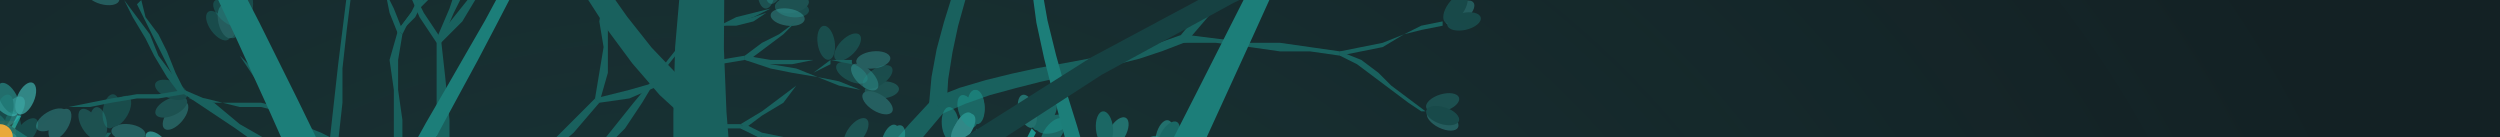
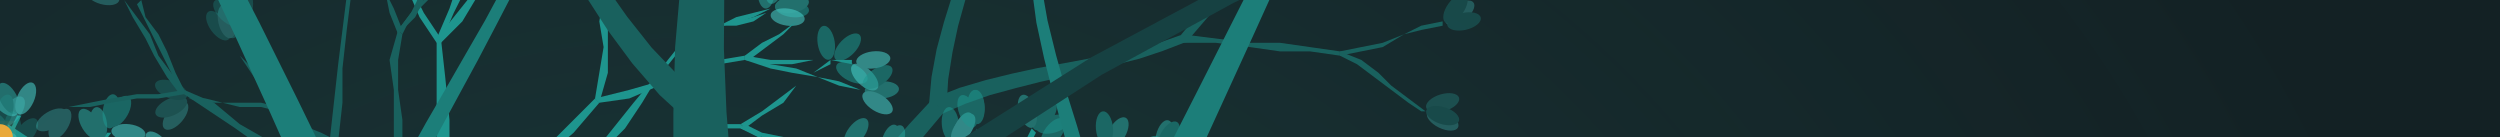
<svg xmlns="http://www.w3.org/2000/svg" viewBox="248 168 584 32" width="584" height="32" role="img" aria-label="">
  <defs>
    <filter id="glow" x="-200%%" y="-200%%" width="500%%" height="500%%">
      <feGaussianBlur stdDeviation="2.5" result="b" />
      <feMerge>
        <feMergeNode in="b" />
        <feMergeNode in="SourceGraphic" />
      </feMerge>
    </filter>
    <radialGradient id="haloA">
      <stop offset="0" stop-color="#E9A93A" stop-opacity="0.75" />
      <stop offset="1" stop-color="#E9A93A" stop-opacity="0" />
    </radialGradient>
    <radialGradient id="haloT">
      <stop offset="0" stop-color="#48D1CC" stop-opacity="0.75" />
      <stop offset="1" stop-color="#48D1CC" stop-opacity="0" />
    </radialGradient>
    <radialGradient id="haloW">
      <stop offset="0" stop-color="#FFFFFF" stop-opacity="0.75" />
      <stop offset="1" stop-color="#FFFFFF" stop-opacity="0" />
    </radialGradient>
    <linearGradient id="sheen" x1="0" y1="0" x2="0" y2="1">
      <stop offset="0" stop-color="#FFFFFF" stop-opacity="0.10" />
      <stop offset="1" stop-color="#FFFFFF" stop-opacity="0" />
    </linearGradient>
  </defs>
  <style>@media (prefers-reduced-motion: reduce) { .m { display: none } }</style>
  <defs>
    <filter id="shadow" x="-20%" y="-20%" width="140%" height="160%">
      <feGaussianBlur stdDeviation="4" />
    </filter>
    <linearGradient id="budfill" x1="0" y1="0" x2="0" y2="1">
      <stop offset="0" stop-color="#15717A" />
      <stop offset="1" stop-color="#0B4F55" />
    </linearGradient>
  </defs>
  <rect width="832" height="864" rx="16" fill="#132124" />
  <radialGradient id="crown" cx="50%" cy="50%" r="50%">
    <stop offset="0" stop-color="#48D1CC" stop-opacity="0.13" />
    <stop offset="1" stop-color="#48D1CC" stop-opacity="0" />
  </radialGradient>
  <ellipse cx="416" cy="300" rx="400" ry="300" fill="url(#crown)" />
  <g opacity="0.55">
    <ellipse cx="293" cy="203" rx="4" ry="2" transform="rotate(-33 293 203)" fill="#2BA59E" />
    <ellipse cx="285" cy="202" rx="4" ry="2" transform="rotate(-131 285 202)" fill="#48D1CC" />
    <ellipse cx="292" cy="203" rx="4" ry="2" transform="rotate(-36 292 203)" fill="#2BA59E" />
  </g>
  <path d="M243 216 L245 212 L247 207 L249 203 L251 199 L253 195 L252 195 L250 199 L248 203 L246 207 L245 211 L243 216 Z" fill="#1E958E" />
  <g opacity="0.55">
    <ellipse cx="249" cy="192" rx="4" ry="2" transform="rotate(-135 249 192)" fill="#48D1CC" />
    <ellipse cx="250" cy="191" rx="4" ry="2" transform="rotate(-118 250 191)" fill="#2BA59E" />
    <ellipse cx="254" cy="191" rx="4" ry="2" transform="rotate(-66 254 191)" fill="#48D1CC" />
  </g>
-   <path d="M416.1 393.5 L407.0 380.4 L397.8 367.1 L388.4 353.4 L378.9 339.5 L369.3 325.5 L359.5 311.6 L349.5 297.8 L339.3 284.2 L328.9 271.0 L318.3 258.2 L307.5 246.0 L296.5 234.4 L285.2 223.7 L273.7 213.8 L261.9 204.9 L250.0 197.1 L246.0 202.9 L257.1 211.3 L267.7 220.7 L278.1 231.0 L288.3 242.1 L298.2 254.0 L307.9 266.6 L317.4 279.7 L326.7 293.3 L335.8 307.2 L344.8 321.4 L353.6 335.8 L362.3 350.2 L370.9 364.6 L379.3 378.8 L387.7 392.9 L395.9 406.5 Z" fill="#19615E" />
-   <path d="M262 223 L263 218 L266 214 L268 210 L271 206 L272 202 L272 201 L270 206 L268 209 L265 213 L262 218 L261 222 Z" fill="#19615E" />
-   <g opacity="0.30">
+   <path d="M416.1 393.5 L407.0 380.4 L397.8 367.1 L388.4 353.4 L378.9 339.5 L369.3 325.5 L359.5 311.6 L349.5 297.8 L339.3 284.2 L328.9 271.0 L318.3 258.2 L307.5 246.0 L296.5 234.4 L285.2 223.7 L273.7 213.8 L261.9 204.9 L250.0 197.1 L246.0 202.9 L257.1 211.3 L267.7 220.7 L278.1 231.0 L288.3 242.1 L298.2 254.0 L307.9 266.6 L317.4 279.7 L326.7 293.3 L335.8 307.2 L344.8 321.4 L353.6 335.8 L362.3 350.2 L370.9 364.6 L379.3 378.8 L387.7 392.9 L395.9 406.5 Z" fill="#1E958E" />
+   <path d="M262 223 L263 218 L266 214 L268 210 L271 206 L272 202 L272 201 L270 206 L268 209 L265 213 L262 218 L261 222 Z" fill="#1E958E" />
+   <g opacity="0.55">
    <ellipse cx="269" cy="197" rx="4" ry="2" transform="rotate(-121 269 197)" fill="#2BA59E" />
    <ellipse cx="271" cy="197" rx="4" ry="2" transform="rotate(-97 271 197)" fill="#2BA59E" />
  </g>
-   <g opacity="0.30">
+   <g opacity="0.55">
    <ellipse cx="250" cy="203" rx="4" ry="2" transform="rotate(-75 250 203)" fill="#48D1CC" />
    <ellipse cx="244" cy="206" rx="4" ry="2" transform="rotate(-165 244 206)" fill="#1E958E" />
  </g>
-   <path d="M260 221 L262 216 L265 212 L268 207 L271 203 L274 199 L273 199 L271 203 L268 207 L265 211 L262 216 L259 220 Z" fill="#19615E" />
-   <g opacity="0.30">
+   <path d="M260 221 L262 216 L265 212 L268 207 L271 203 L274 199 L273 199 L271 203 L268 207 L265 211 L262 216 L259 220 Z" fill="#1E958E" />
+   <g opacity="0.55">
    <ellipse cx="278" cy="199" rx="4" ry="2" transform="rotate(7 278 199)" fill="#48D1CC" />
    <ellipse cx="274" cy="194" rx="4" ry="2" transform="rotate(-83 274 194)" fill="#1E958E" />
    <ellipse cx="276" cy="194" rx="4" ry="2" transform="rotate(-60 276 194)" fill="#1E958E" />
  </g>
-   <g opacity="0.30">
+   <g opacity="0.55">
    <ellipse cx="240" cy="202" rx="4" ry="2" transform="rotate(-139 240 202)" fill="#48D1CC" />
    <ellipse cx="242" cy="201" rx="4" ry="2" transform="rotate(-106 242 201)" fill="#1E958E" />
    <ellipse cx="239" cy="204" rx="4" ry="2" transform="rotate(-160 239 204)" fill="#1E958E" />
  </g>
-   <path d="M354 227 L360 221 L368 216 L376 213 L383 209 L389 203 L388 202 L382 207 L375 210 L366 214 L358 218 L352 225 Z" fill="#19615E" />
-   <path d="M389 203 L396 204 L403 202 L409 200 L415 198 L422 198 L421 197 L415 197 L409 199 L402 201 L396 202 L389 202 Z" fill="#19615E" />
-   <path d="M421 198 L426 200 L431 201 L436 201 L440 202 L445 203 L445 203 L441 201 L436 200 L431 200 L426 199 L422 197 Z" fill="#19615E" />
-   <g opacity="0.30">
+   <path d="M354 227 L360 221 L368 216 L376 213 L383 209 L389 203 L388 202 L382 207 L375 210 L366 214 L358 218 L352 225 Z" fill="#1E958E" />
+   <path d="M389 203 L396 204 L403 202 L409 200 L415 198 L422 198 L421 197 L415 197 L409 199 L402 201 L396 202 L389 202 Z" fill="#1E958E" />
+   <path d="M421 198 L426 200 L431 201 L436 201 L440 202 L445 203 L445 203 L441 201 L436 200 L431 200 L426 199 L422 197 Z" fill="#1E958E" />
+   <g opacity="0.55">
    <ellipse cx="448" cy="199" rx="4" ry="2" transform="rotate(-53 448 199)" fill="#2BA59E" />
    <ellipse cx="449" cy="205" rx="4" ry="2" transform="rotate(21 449 205)" fill="#1E958E" />
  </g>
-   <path d="M422 198 L426 195 L431 192 L434 188 L438 185 L442 183 L442 182 L438 185 L434 188 L430 191 L426 194 L421 197 Z" fill="#19615E" />
-   <g opacity="0.30">
+   <path d="M422 198 L426 195 L431 192 L434 188 L438 185 L442 183 L442 182 L438 185 L434 188 L430 191 L426 194 L421 197 Z" fill="#1E958E" />
+   <g opacity="0.55">
    <ellipse cx="441" cy="178" rx="4" ry="2" transform="rotate(-99 441 178)" fill="#1E958E" />
    <ellipse cx="446" cy="179" rx="4" ry="2" transform="rotate(-46 446 179)" fill="#1E958E" />
    <ellipse cx="447" cy="185" rx="4" ry="2" transform="rotate(27 447 185)" fill="#1E958E" />
  </g>
-   <path d="M421 198 L425 200 L429 203 L433 205 L436 207 L440 209 L440 209 L437 207 L433 204 L429 202 L426 200 L422 197 Z" fill="#19615E" />
-   <g opacity="0.30">
+   <path d="M421 198 L425 200 L429 203 L433 205 L436 207 L440 209 L440 209 L437 207 L433 204 L429 202 L426 200 L422 197 Z" fill="#1E958E" />
+   <g opacity="0.55">
    <ellipse cx="440" cy="214" rx="4" ry="2" transform="rotate(91 440 214)" fill="#48D1CC" />
    <ellipse cx="444" cy="212" rx="4" ry="2" transform="rotate(38 444 212)" fill="#2BA59E" />
  </g>
-   <path d="M389 203 L394 198 L398 192 L401 187 L405 182 L409 177 L408 177 L404 182 L401 186 L396 192 L392 197 L388 202 Z" fill="#19615E" />
-   <path d="M409 178 L413 176 L417 174 L421 173 L424 172 L428 170 L428 170 L424 171 L420 172 L416 174 L412 175 L408 177 Z" fill="#19615E" />
-   <g opacity="0.30">
+   <path d="M389 203 L394 198 L398 192 L401 187 L405 182 L409 177 L408 177 L404 182 L401 186 L396 192 L392 197 L388 202 Z" fill="#1E958E" />
+   <path d="M409 178 L413 176 L417 174 L421 173 L424 172 L428 170 L428 170 L424 171 L420 172 L416 174 L412 175 L408 177 Z" fill="#1E958E" />
+   <g opacity="0.55">
    <ellipse cx="429" cy="165" rx="4" ry="2" transform="rotate(-75 429 165)" fill="#2BA59E" />
    <ellipse cx="433" cy="170" rx="4" ry="2" transform="rotate(8 433 170)" fill="#1E958E" />
    <ellipse cx="433" cy="169" rx="4" ry="2" transform="rotate(-10 433 169)" fill="#2BA59E" />
  </g>
-   <path d="M409 177 L410 173 L411 169 L413 165 L414 161 L415 157 L415 157 L414 161 L412 165 L411 169 L409 173 L408 177 Z" fill="#19615E" />
-   <g opacity="0.30">
+   <path d="M409 177 L410 173 L411 169 L413 165 L414 161 L415 157 L415 157 L414 161 L412 165 L411 169 L409 173 L408 177 Z" fill="#1E958E" />
+   <g opacity="0.55">
    <ellipse cx="419" cy="154" rx="4" ry="2" transform="rotate(-33 419 154)" fill="#1E958E" />
    <ellipse cx="419" cy="154" rx="4" ry="2" transform="rotate(-42 419 154)" fill="#1E958E" />
    <ellipse cx="420" cy="156" rx="4" ry="2" transform="rotate(-16 420 156)" fill="#2BA59E" />
  </g>
-   <path d="M409 177 L412 175 L416 174 L420 174 L424 173 L427 171 L427 171 L424 172 L420 173 L416 174 L412 175 L408 177 Z" fill="#19615E" />
-   <g opacity="0.30">
+   <path d="M409 177 L412 175 L416 174 L420 174 L424 173 L427 171 L427 171 L424 172 L420 173 L416 174 L412 175 L408 177 Z" fill="#1E958E" />
+   <g opacity="0.55">
    <ellipse cx="427" cy="166" rx="4" ry="2" transform="rotate(-88 427 166)" fill="#2BA59E" />
    <ellipse cx="432" cy="172" rx="4" ry="2" transform="rotate(8 432 172)" fill="#48D1CC" />
  </g>
-   <path d="M355 226 L353 216 L353 206 L353 196 L352 186 L351 177 L350 177 L350 186 L350 196 L350 206 L350 216 L351 226 Z" fill="#19615E" />
-   <path d="M351 178 L354 171 L357 165 L359 158 L361 152 L364 146 L363 146 L361 152 L358 158 L355 164 L353 170 L350 177 Z" fill="#19615E" />
-   <path d="M351 177 L347 171 L344 165 L341 159 L338 153 L335 147 L334 148 L337 153 L340 159 L343 165 L346 172 L350 178 Z" fill="#19615E" />
-   <path d="M351 178 L356 173 L359 168 L362 162 L366 157 L369 153 L369 152 L365 156 L361 161 L358 167 L354 172 L350 177 Z" fill="#19615E" />
-   <path d="M354 227 L361 220 L368 212 L375 205 L382 199 L388 192 L387 191 L381 197 L374 204 L366 210 L359 217 L352 225 Z" fill="#19615E" />
-   <path d="M388 192 L395 191 L402 188 L409 186 L416 183 L422 182 L422 181 L416 182 L409 184 L402 187 L395 189 L387 191 Z" fill="#19615E" />
-   <path d="M422 182 L427 183 L433 183 L438 182 L442 182 L447 183 L447 182 L442 182 L438 182 L433 182 L428 182 L422 181 Z" fill="#19615E" />
-   <g opacity="0.30">
+   <path d="M355 226 L353 216 L353 206 L353 196 L352 186 L351 177 L350 177 L350 186 L350 196 L350 206 L350 216 L351 226 Z" fill="#1E958E" />
+   <path d="M351 178 L354 171 L357 165 L359 158 L361 152 L364 146 L363 146 L361 152 L358 158 L355 164 L353 170 L350 177 Z" fill="#1E958E" />
+   <path d="M351 177 L347 171 L344 165 L341 159 L338 153 L335 147 L334 148 L337 153 L340 159 L343 165 L346 172 L350 178 Z" fill="#1E958E" />
+   <path d="M351 178 L356 173 L359 168 L362 162 L366 157 L369 153 L369 152 L365 156 L361 161 L358 167 L354 172 L350 177 Z" fill="#1E958E" />
+   <path d="M354 227 L361 220 L368 212 L375 205 L382 199 L388 192 L387 191 L381 197 L374 204 L366 210 L359 217 L352 225 Z" fill="#1E958E" />
+   <path d="M388 192 L395 191 L402 188 L409 186 L416 183 L422 182 L422 181 L416 182 L409 184 L402 187 L395 189 L387 191 Z" fill="#1E958E" />
+   <path d="M422 182 L427 183 L433 183 L438 182 L442 182 L447 183 L447 182 L442 182 L438 182 L433 182 L428 182 L422 181 Z" fill="#1E958E" />
+   <g opacity="0.55">
    <ellipse cx="450" cy="186" rx="4" ry="2" transform="rotate(44 450 186)" fill="#48D1CC" />
    <ellipse cx="452" cy="182" rx="4" ry="2" transform="rotate(-7 452 182)" fill="#48D1CC" />
  </g>
-   <path d="M423 182 L427 179 L431 176 L434 173 L437 170 L441 168 L441 168 L437 170 L434 173 L430 176 L426 178 L422 181 Z" fill="#19615E" />
-   <g opacity="0.30">
+   <path d="M423 182 L427 179 L431 176 L434 173 L437 170 L441 168 L441 168 L437 170 L434 173 L430 176 L426 178 L422 181 Z" fill="#1E958E" />
+   <g opacity="0.55">
    <ellipse cx="444" cy="164" rx="4" ry="2" transform="rotate(-57 444 164)" fill="#2BA59E" />
    <ellipse cx="442" cy="163" rx="4" ry="2" transform="rotate(-77 442 163)" fill="#48D1CC" />
    <ellipse cx="440" cy="163" rx="4" ry="2" transform="rotate(-106 440 163)" fill="#2BA59E" />
  </g>
-   <path d="M422 182 L428 184 L433 185 L439 186 L444 188 L449 189 L449 189 L444 187 L439 186 L434 184 L428 183 L423 181 Z" fill="#19615E" />
-   <g opacity="0.30">
+   <path d="M422 182 L428 184 L433 185 L439 186 L444 188 L449 189 L449 189 L444 187 L439 186 L434 184 L428 183 L423 181 Z" fill="#1E958E" />
+   <g opacity="0.55">
    <ellipse cx="454" cy="189" rx="4" ry="2" transform="rotate(-4 454 189)" fill="#2BA59E" />
    <ellipse cx="453" cy="192" rx="4" ry="2" transform="rotate(32 453 192)" fill="#48D1CC" />
    <ellipse cx="453" cy="186" rx="4" ry="2" transform="rotate(-34 453 186)" fill="#1E958E" />
  </g>
-   <path d="M388 192 L390 185 L390 179 L390 173 L390 167 L391 162 L390 162 L389 167 L388 173 L389 179 L388 185 L387 191 Z" fill="#19615E" />
+   <path d="M388 192 L390 185 L390 179 L390 173 L390 167 L391 162 L390 162 L389 167 L388 173 L389 179 L388 185 L387 191 Z" fill="#1E958E" />
  <path d="M428.9 393.8 L430.8 376.2 L431.8 358.4 L431.9 340.7 L431.2 323.4 L430.0 306.3 L428.4 289.4 L426.5 272.8 L424.5 256.5 L422.4 240.4 L420.5 224.7 L418.9 209.3 L417.7 194.1 L417.1 179.3 L417.2 164.8 L418.1 150.7 L419.9 136.7 L412.1 135.3 L409.0 149.4 L407.0 164.1 L405.7 179.1 L405.3 194.4 L405.3 210.0 L405.8 225.8 L406.6 241.8 L407.5 258.0 L408.4 274.3 L409.2 290.8 L409.7 307.3 L409.8 323.8 L409.3 340.4 L408.1 356.9 L406.1 373.4 L403.1 390.2 Z" fill="#19615E" />
  <path d="M341 210 L342 203 L342 196 L341 189 L341 182 L342 176 L341 175 L339 182 L340 189 L340 196 L340 203 L338 210 Z" fill="#19615E" />
  <path d="M341 176 L345 172 L347 168 L349 163 L351 159 L353 156 L353 155 L350 159 L348 163 L346 167 L344 171 L341 175 Z" fill="#19615E" />
  <path d="M342 175 L340 170 L338 166 L336 161 L334 157 L333 152 L332 153 L334 157 L335 161 L338 166 L339 171 L341 176 Z" fill="#19615E" />
  <path d="M342 176 L344 172 L348 168 L352 165 L355 162 L358 159 L357 158 L355 162 L351 165 L347 168 L344 171 L341 175 Z" fill="#19615E" />
  <g opacity="0.30">
    <ellipse cx="361" cy="155" rx="4" ry="2" transform="rotate(-41 361 155)" fill="#1E958E" />
    <ellipse cx="362" cy="160" rx="4" ry="2" transform="rotate(13 362 160)" fill="#2BA59E" />
    <ellipse cx="356" cy="154" rx="4" ry="2" transform="rotate(-102 356 154)" fill="#1E958E" />
  </g>
  <path d="M340 209 L335 205 L329 202 L323 199 L318 197 L313 193 L313 194 L317 198 L323 201 L329 204 L334 207 L339 211 Z" fill="#19615E" />
  <path d="M314 194 L312 190 L309 187 L307 184 L304 181 L302 178 L302 178 L304 181 L306 184 L308 187 L311 190 L313 194 Z" fill="#19615E" />
  <g opacity="0.30">
    <ellipse cx="299" cy="174" rx="4" ry="2" transform="rotate(-126 299 174)" fill="#1E958E" />
    <ellipse cx="303" cy="173" rx="4" ry="2" transform="rotate(-77 303 173)" fill="#2BA59E" />
    <ellipse cx="301" cy="173" rx="4" ry="2" transform="rotate(-103 301 173)" fill="#48D1CC" />
  </g>
  <path d="M313 193 L309 192 L304 192 L300 192 L296 191 L292 191 L292 191 L296 192 L300 192 L304 193 L309 193 L313 194 Z" fill="#19615E" />
  <g opacity="0.30">
    <ellipse cx="289" cy="195" rx="4" ry="2" transform="rotate(-230 289 195)" fill="#48D1CC" />
    <ellipse cx="288" cy="193" rx="4" ry="2" transform="rotate(-205 288 193)" fill="#2BA59E" />
    <ellipse cx="288" cy="189" rx="4" ry="2" transform="rotate(-158 288 189)" fill="#1E958E" />
  </g>
  <path d="M314 194 L312 189 L310 186 L308 182 L306 178 L304 175 L304 175 L305 179 L307 182 L309 186 L311 190 L313 194 Z" fill="#19615E" />
  <g opacity="0.30">
    <ellipse cx="305" cy="170" rx="4" ry="2" transform="rotate(-78 305 170)" fill="#1E958E" />
    <ellipse cx="301" cy="171" rx="4" ry="2" transform="rotate(-136 301 171)" fill="#1E958E" />
  </g>
  <g opacity="0.30">
    <ellipse cx="254" cy="199" rx="4" ry="2" transform="rotate(-52 254 199)" fill="#1E958E" />
    <ellipse cx="248" cy="198" rx="4" ry="2" transform="rotate(-118 248 198)" fill="#2BA59E" />
    <ellipse cx="251" cy="198" rx="4" ry="2" transform="rotate(-92 251 198)" fill="#1E958E" />
  </g>
  <g opacity="0.30">
    <ellipse cx="244" cy="197" rx="4" ry="2" transform="rotate(-98 244 197)" fill="#1E958E" />
    <ellipse cx="241" cy="199" rx="4" ry="2" transform="rotate(-142 241 199)" fill="#48D1CC" />
    <ellipse cx="240" cy="201" rx="4" ry="2" transform="rotate(-165 240 201)" fill="#48D1CC" />
  </g>
  <path d="M262 224 L259 219 L256 213 L253 208 L251 203 L248 198 L247 199 L250 203 L253 209 L256 214 L258 219 L261 225 Z" fill="#19615E" />
  <g opacity="0.30">
    <ellipse cx="251" cy="194" rx="4" ry="2" transform="rotate(-55 251 194)" fill="#48D1CC" />
    <ellipse cx="249" cy="194" rx="4" ry="2" transform="rotate(-75 249 194)" fill="#1E958E" />
  </g>
  <path d="M325 210 L327 201 L328 192 L328 184 L329 175 L330 167 L329 167 L328 175 L327 183 L326 192 L325 201 L323 210 Z" fill="#19615E" />
  <path d="M330 167 L333 162 L336 157 L339 152 L341 147 L343 143 L343 142 L341 147 L338 152 L335 157 L332 162 L329 167 Z" fill="#19615E" />
  <path d="M331 167 L330 161 L328 155 L325 149 L323 144 L322 138 L322 138 L323 144 L325 150 L327 155 L329 161 L329 167 Z" fill="#19615E" />
  <path d="M330 168 L334 163 L339 159 L343 155 L347 151 L351 147 L350 147 L347 151 L342 154 L338 158 L334 162 L330 167 Z" fill="#19615E" />
  <path d="M325 209 L318 205 L311 201 L304 197 L298 192 L291 189 L291 190 L297 194 L303 198 L310 203 L316 207 L324 211 Z" fill="#19615E" />
  <path d="M291 189 L289 185 L287 180 L285 176 L282 172 L281 168 L280 169 L282 173 L284 177 L286 181 L288 185 L290 190 Z" fill="#19615E" />
  <g opacity="0.30">
    <ellipse cx="282" cy="164" rx="4" ry="2" transform="rotate(-71 282 164)" fill="#2BA59E" />
    <ellipse cx="279" cy="164" rx="4" ry="2" transform="rotate(-101 279 164)" fill="#2BA59E" />
  </g>
  <path d="M291 189 L285 190 L280 190 L274 191 L269 192 L264 193 L264 193 L269 193 L274 192 L280 191 L285 191 L291 190 Z" fill="#19615E" />
  <g opacity="0.30">
    <ellipse cx="260" cy="196" rx="4" ry="2" transform="rotate(-211 260 196)" fill="#48D1CC" />
    <ellipse cx="262" cy="197" rx="4" ry="2" transform="rotate(-239 262 197)" fill="#48D1CC" />
  </g>
  <path d="M291 189 L288 185 L285 181 L283 176 L280 172 L277 168 L277 168 L279 172 L282 177 L284 181 L287 186 L290 190 Z" fill="#19615E" />
  <g opacity="0.30">
    <ellipse cx="277" cy="163" rx="4" ry="2" transform="rotate(-94 277 163)" fill="#2BA59E" />
    <ellipse cx="272" cy="167" rx="4" ry="2" transform="rotate(-164 272 167)" fill="#48D1CC" />
  </g>
  <path d="M419.3 260.2 L424.9 253.5 L430.3 246.7 L435.5 239.7 L440.4 232.7 L445.2 225.8 L449.9 219.0 L454.6 212.4 L459.2 206.0 L463.8 199.8 L468.6 194.1 L465.6 191.4 L460.4 197.0 L455.3 202.9 L450.2 209.1 L445.2 215.5 L440.1 222.0 L434.9 228.6 L429.6 235.2 L424.2 241.7 L418.6 248.1 L412.7 254.3 Z" fill="#19615E" />
  <path d="M467.8 194.7 L473.6 192.2 L479.3 190.2 L485.2 188.6 L491.1 187.1 L497.0 185.8 L502.9 184.5 L508.6 183.1 L514.2 181.7 L519.6 179.9 L524.8 177.9 L524.1 176.1 L519.0 177.9 L513.6 179.4 L508.1 180.6 L502.3 181.7 L496.4 182.8 L490.4 183.9 L484.4 185.2 L478.3 186.7 L472.2 188.5 L466.3 190.8 Z" fill="#19615E" />
  <path d="M524 178 L532 178 L540 179 L547 180 L554 180 L561 181 L561 180 L554 179 L547 178 L540 178 L532 177 L524 176 Z" fill="#19615E" />
  <path d="M561 181 L565 183 L569 186 L573 189 L577 192 L580 194 L581 194 L577 191 L573 188 L570 185 L566 182 L561 180 Z" fill="#19615E" />
  <g opacity="0.30">
    <ellipse cx="585" cy="192" rx="4" ry="2" transform="rotate(-17 585 192)" fill="#2BA59E" />
    <ellipse cx="585" cy="196" rx="4" ry="2" transform="rotate(26 585 196)" fill="#48D1CC" />
    <ellipse cx="585" cy="195" rx="4" ry="2" transform="rotate(18 585 195)" fill="#1E958E" />
  </g>
  <path d="M561 181 L566 180 L571 179 L576 176 L580 175 L585 174 L585 173 L580 174 L576 176 L571 178 L566 179 L561 180 Z" fill="#19615E" />
  <g opacity="0.30">
    <ellipse cx="589" cy="171" rx="4" ry="2" transform="rotate(-37 589 171)" fill="#48D1CC" />
    <ellipse cx="588" cy="170" rx="4" ry="2" transform="rotate(-54 588 170)" fill="#1E958E" />
    <ellipse cx="590" cy="173" rx="4" ry="2" transform="rotate(-13 590 173)" fill="#1E958E" />
  </g>
  <path d="M525 178 L531 171 L535 164 L539 157 L543 150 L547 144 L547 144 L542 149 L538 156 L534 163 L529 170 L524 176 Z" fill="#19615E" />
  <path d="M469.1 192.9 L469.5 186.5 L470.5 180.2 L471.8 174.1 L473.5 168.0 L475.4 162.1 L477.3 156.1 L479.1 150.3 L480.5 144.5 L481.6 138.7 L482.1 133.0 L480.2 132.8 L479.5 138.3 L478.3 143.9 L476.6 149.5 L474.6 155.3 L472.5 161.1 L470.4 167.1 L468.5 173.2 L466.8 179.5 L465.6 186.0 L465.0 192.6 Z" fill="#19615E" />
  <path d="M413.7 191.8 L406.5 185.7 L400.2 179.1 L394.5 171.9 L389.2 164.4 L384.2 156.7 L379.3 149.0 L374.3 141.5 L369.1 134.4 L363.4 127.9 L357.1 122.2 L355.1 124.4 L360.9 130.2 L366.1 136.7 L370.9 143.8 L375.6 151.3 L380.1 159.2 L384.9 167.2 L390.0 175.1 L395.7 182.8 L402.1 190.2 L409.3 196.8 Z" fill="#19615E" />
  <g opacity="0.55">
    <ellipse cx="520" cy="200" rx="4" ry="2" transform="rotate(-77 520 200)" fill="#2BA59E" />
    <ellipse cx="521" cy="200" rx="4" ry="2" transform="rotate(-61 521 200)" fill="#1E958E" />
    <ellipse cx="523" cy="202" rx="4" ry="2" transform="rotate(-39 523 202)" fill="#2BA59E" />
  </g>
  <g opacity="0.55">
    <ellipse cx="494" cy="199" rx="4" ry="2" transform="rotate(-53 494 199)" fill="#1E958E" />
    <ellipse cx="496" cy="202" rx="4" ry="2" transform="rotate(-6 496 202)" fill="#2BA59E" />
  </g>
  <g opacity="0.55">
    <ellipse cx="470" cy="197" rx="4" ry="2" transform="rotate(-95 470 197)" fill="#1E958E" />
    <ellipse cx="473" cy="198" rx="4" ry="2" transform="rotate(-66 473 198)" fill="#48D1CC" />
    <ellipse cx="473" cy="198" rx="4" ry="2" transform="rotate(-54 473 198)" fill="#48D1CC" />
  </g>
  <path d="M479 221 L482 216 L484 212 L486 207 L488 203 L490 199 L489 198 L487 202 L485 207 L483 211 L481 216 L478 220 Z" fill="#1E958E" />
  <g opacity="0.55">
    <ellipse cx="494" cy="197" rx="4" ry="2" transform="rotate(-17 494 197)" fill="#1E958E" />
    <ellipse cx="492" cy="195" rx="4" ry="2" transform="rotate(-54 492 195)" fill="#1E958E" />
    <ellipse cx="488" cy="194" rx="4" ry="2" transform="rotate(-107 488 194)" fill="#2BA59E" />
  </g>
  <g opacity="0.55">
    <ellipse cx="456" cy="201" rx="4" ry="2" transform="rotate(-74 456 201)" fill="#2BA59E" />
    <ellipse cx="451" cy="203" rx="4" ry="2" transform="rotate(-148 451 203)" fill="#2BA59E" />
    <ellipse cx="457" cy="201" rx="4" ry="2" transform="rotate(-66 457 201)" fill="#2BA59E" />
  </g>
  <g opacity="0.55">
    <ellipse cx="451" cy="205" rx="4" ry="2" transform="rotate(-69 451 205)" fill="#1E958E" />
    <ellipse cx="447" cy="205" rx="4" ry="2" transform="rotate(-113 447 205)" fill="#1E958E" />
    <ellipse cx="450" cy="205" rx="4" ry="2" transform="rotate(-76 450 205)" fill="#2BA59E" />
  </g>
  <g opacity="0.55">
    <ellipse cx="509" cy="199" rx="4" ry="2" transform="rotate(-60 509 199)" fill="#2BA59E" />
    <ellipse cx="506" cy="198" rx="4" ry="2" transform="rotate(-95 506 198)" fill="#1E958E" />
  </g>
  <path d="M488 219 L485 215 L483 210 L481 206 L479 202 L476 198 L476 198 L478 202 L480 206 L482 211 L484 215 L487 219 Z" fill="#1E958E" />
  <g opacity="0.55">
    <ellipse cx="474" cy="194" rx="4" ry="2" transform="rotate(-111 474 194)" fill="#1E958E" />
    <ellipse cx="476" cy="193" rx="4" ry="2" transform="rotate(-95 476 193)" fill="#1E958E" />
    <ellipse cx="476" cy="193" rx="4" ry="2" transform="rotate(-91 476 193)" fill="#1E958E" />
  </g>
  <g opacity="0.55">
    <ellipse cx="508" cy="204" rx="4" ry="2" transform="rotate(-142 508 204)" fill="#48D1CC" />
    <ellipse cx="516" cy="203" rx="4" ry="2" transform="rotate(-48 516 203)" fill="#1E958E" />
  </g>
  <path d="M416.2 392.8 L406.5 374.4 L396.5 355.0 L386.5 334.8 L376.3 314.1 L366.2 293.0 L356.1 271.8 L346.2 250.8 L336.4 230.2 L326.8 210.3 L317.5 191.2 L308.6 173.3 L300.1 156.8 L292.0 141.8 L284.5 128.8 L277.5 117.8 L271.2 109.2 L268.8 110.8 L274.4 119.7 L280.7 130.9 L287.5 144.2 L294.9 159.4 L302.8 176.1 L311.1 194.3 L319.7 213.6 L328.6 233.8 L337.8 254.6 L347.2 275.9 L356.6 297.4 L366.2 318.8 L375.7 339.9 L385.2 360.5 L394.6 380.4 L403.8 399.2 Z" fill="#1C7E79" />
  <path d="M334.7 232.9 L338.2 224.0 L342.2 215.3 L346.4 206.8 L350.7 198.5 L355.2 190.2 L359.6 182.1 L363.8 174.1 L367.9 166.2 L371.6 158.4 L374.8 150.6 L372.9 149.8 L369.4 157.4 L365.5 165.0 L361.3 172.8 L356.8 180.6 L352.2 188.6 L347.5 196.7 L342.9 205.0 L338.4 213.5 L334.2 222.2 L330.3 231.1 Z" fill="#1C7E79" />
  <path d="M430.1 401.4 L440.4 382.5 L450.7 363.0 L460.9 343.1 L471.1 323.0 L481.0 302.9 L490.8 282.9 L500.2 263.3 L509.3 244.1 L518.0 225.7 L526.2 208.1 L533.8 191.5 L540.8 176.2 L547.1 162.3 L552.7 149.9 L557.4 139.3 L561.3 130.7 L558.7 129.3 L554.1 137.7 L548.7 148.0 L542.5 160.1 L535.6 173.7 L528.0 188.7 L519.7 205.0 L511.0 222.2 L501.7 240.4 L492.0 259.2 L482.0 278.5 L471.6 298.1 L461.1 317.8 L450.4 337.5 L439.6 357.0 L428.7 376.0 L417.9 394.6 Z" fill="#1C7E79" />
  <path d="M507.8 242.2 L507.5 232.9 L506.3 223.7 L504.5 214.7 L502.1 206.0 L499.6 197.4 L497.0 189.1 L494.7 180.9 L492.7 172.8 L491.3 164.9 L490.8 156.9 L488.7 157.0 L489.0 165.1 L490.1 173.3 L491.9 181.6 L494.0 189.9 L496.3 198.4 L498.6 206.9 L500.6 215.6 L502.2 224.3 L503.1 233.2 L503.2 242.3 Z" fill="#1C7E79" />
  <path d="M332.2 298.0 L310.8 274.4 L289.1 251.5 L267.5 229.2 L246.2 207.6 L225.7 186.9 L206.2 166.9 L188.0 147.7 L171.5 129.4 L157.0 111.9 L144.8 95.4 L143.2 96.6 L155.1 113.4 L169.4 131.2 L185.6 149.8 L203.6 169.3 L222.8 189.6 L243.1 210.7 L264.0 232.5 L285.3 255.0 L306.7 278.2 L327.8 302.0 Z" fill="#164142" />
  <path d="M422.1 252.1 L447.5 226.8 L475.5 204.8 L505.3 185.5 L536.1 168.7 L566.8 153.8 L596.7 140.6 L624.7 128.7 L650.0 117.7 L671.6 107.2 L688.5 96.9 L687.5 95.1 L670.4 105.1 L648.8 115.2 L623.4 125.8 L595.3 137.3 L565.2 150.2 L534.1 164.7 L502.9 181.4 L472.5 200.6 L443.8 222.6 L417.9 247.9 Z" fill="#164142" />
  <g class="m" opacity="0.1">
    <circle r="4.8" fill="url(#haloA)" />
    <circle r="1.7" fill="#E9A93A" />
    <animateMotion dur="13s" repeatCount="indefinite" path="M532 170 a39 21 0 1 1 78 0 a39 21 0 1 1 -78 0" />
    <animate attributeName="opacity" values="0.1;1;0.35;0.9;0.1" dur="4.3s" begin="1.11s" repeatCount="indefinite" />
  </g>
  <g class="m" opacity="0.1">
    <circle r="4.8" fill="url(#haloA)" />
    <circle r="1.7" fill="#E9A93A" />
    <animateMotion dur="7s" repeatCount="indefinite" path="M685 204 a15 13 0 1 1 30 0 a15 13 0 1 1 -30 0" />
    <animate attributeName="opacity" values="0.1;1;0.35;0.9;0.1" dur="2.3s" begin="3.7s" repeatCount="indefinite" />
  </g>
  <g class="m" opacity="0.1">
    <circle r="4.8" fill="url(#haloA)" />
    <circle r="1.7" fill="#E9A93A" />
    <animateMotion dur="9s" repeatCount="indefinite" path="M734 170 a18 19 0 1 1 36 0 a18 19 0 1 1 -36 0" />
    <animate attributeName="opacity" values="0.1;1;0.35;0.9;0.1" dur="3.0s" begin="6.29s" repeatCount="indefinite" />
  </g>
  <circle cx="248" cy="200" r="3" fill="#E9A93A" filter="url(#glow)" />
</svg>
